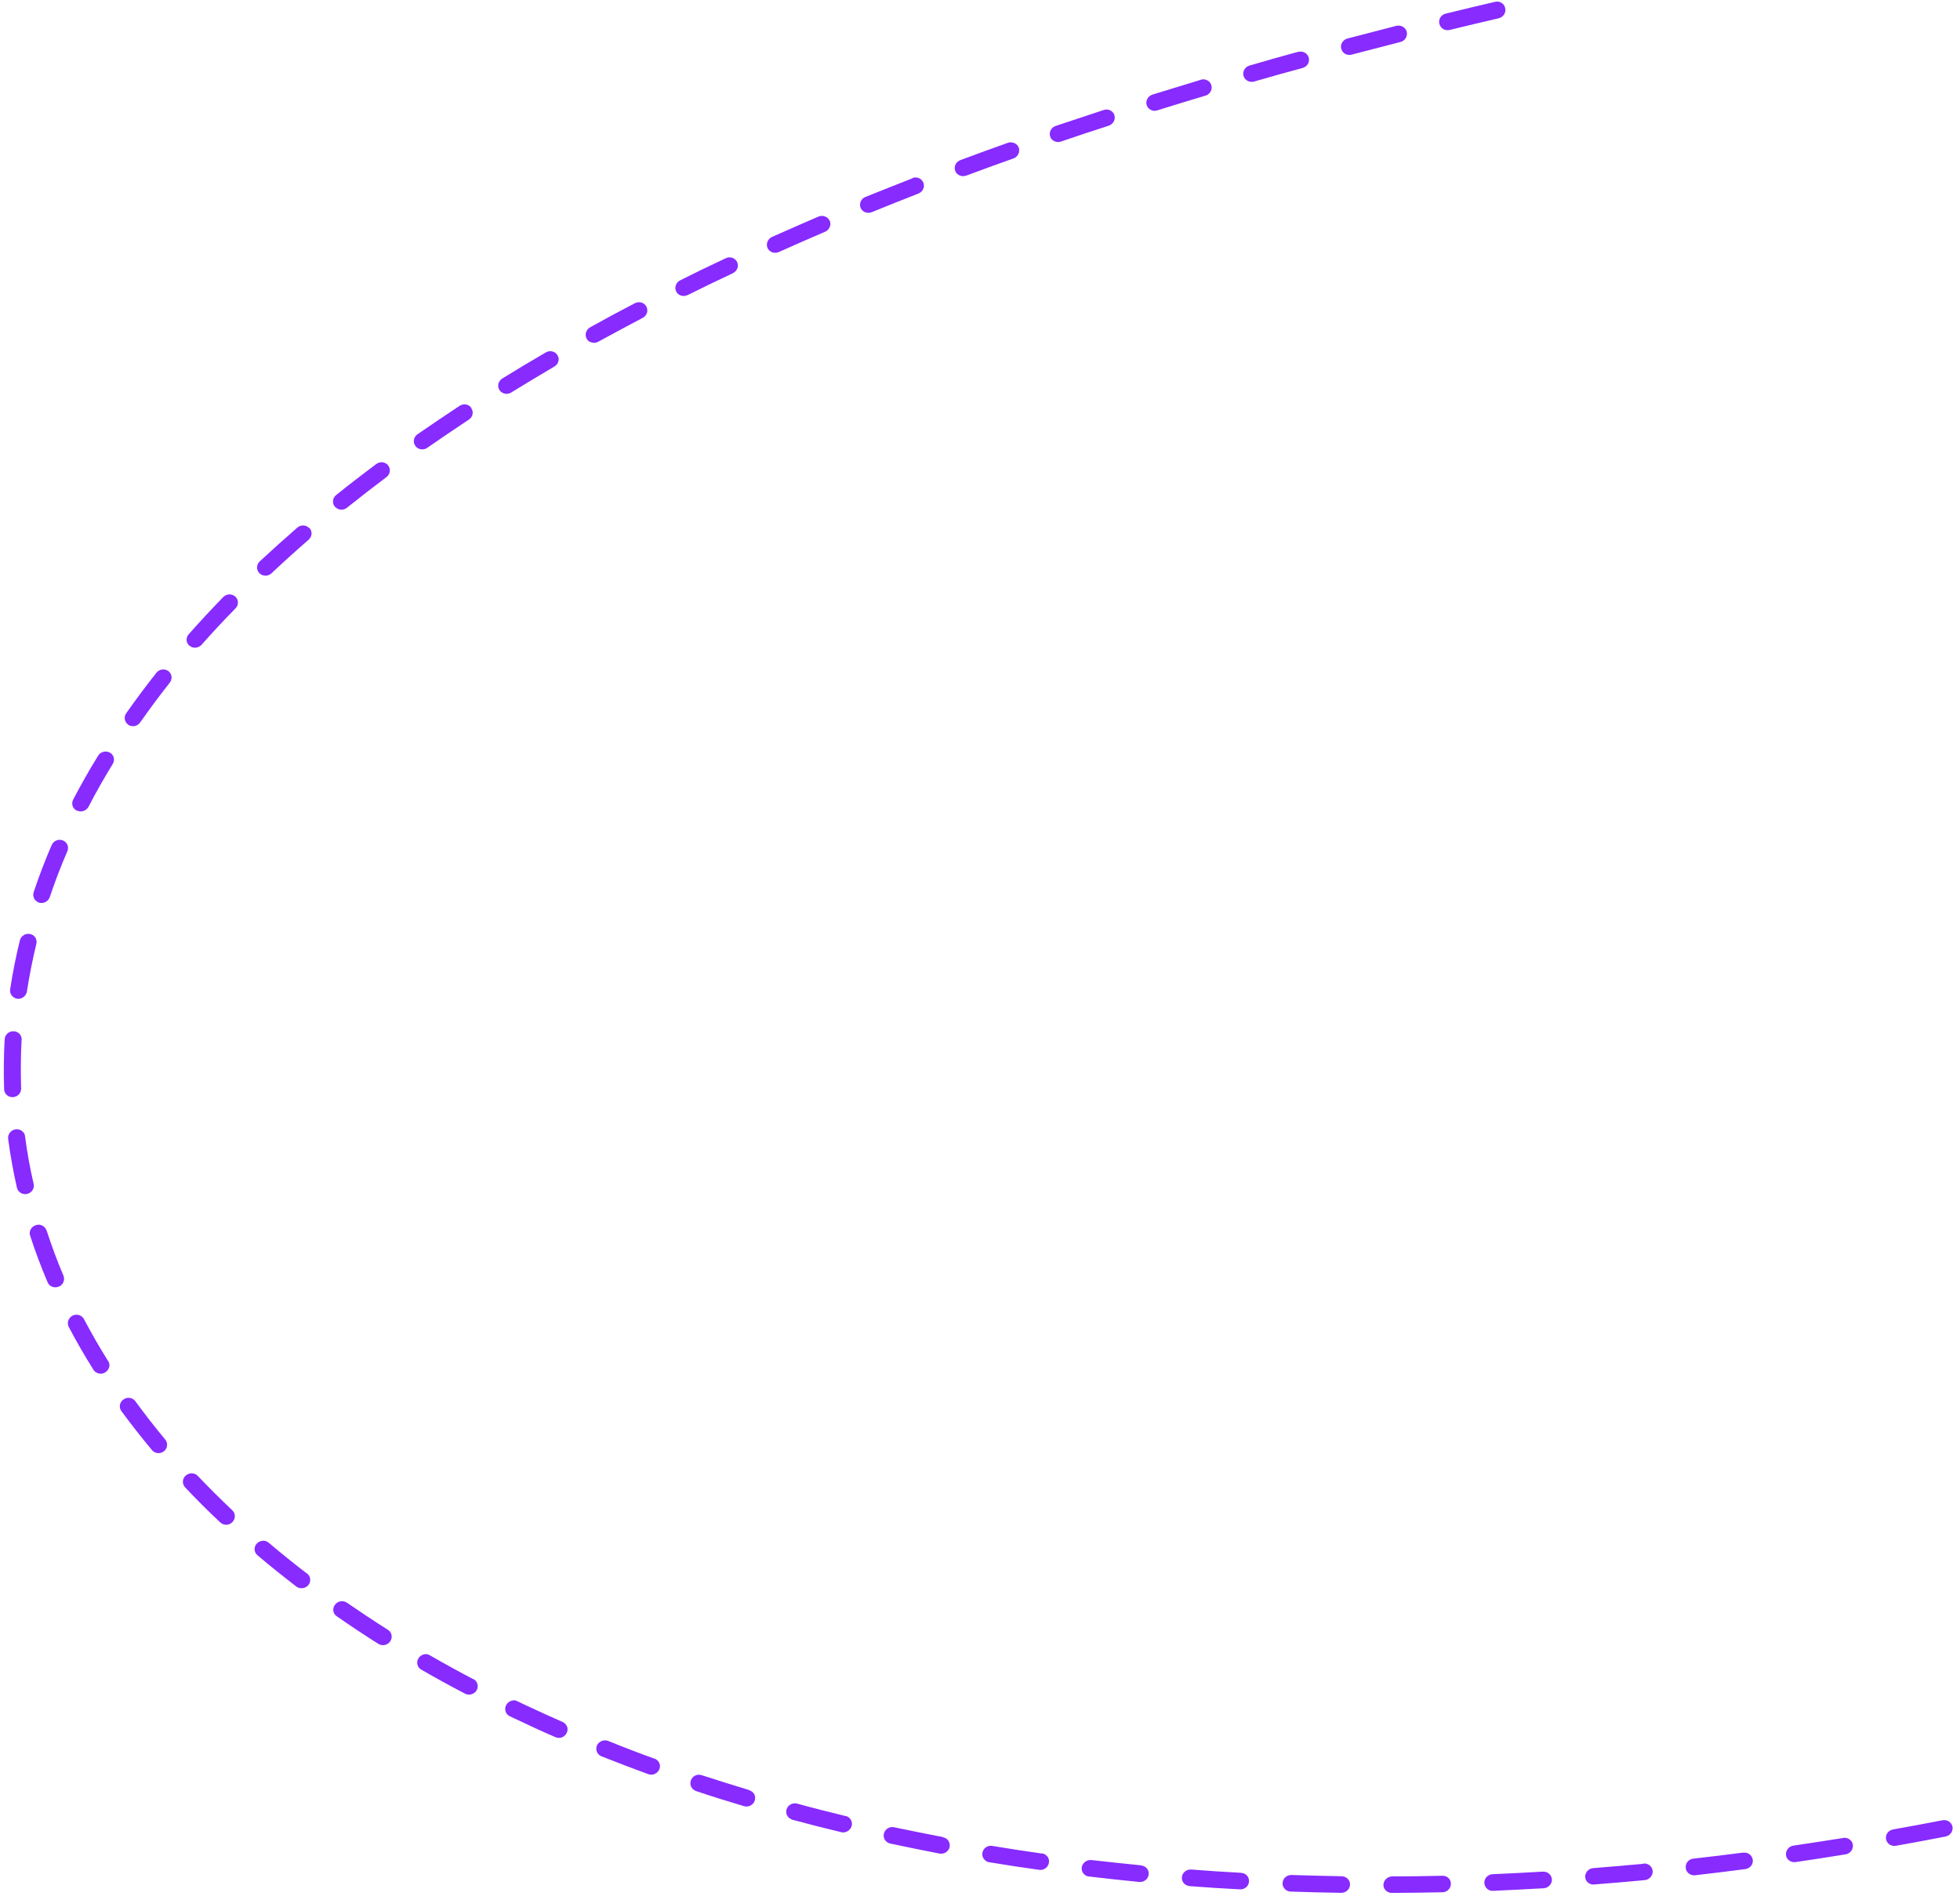
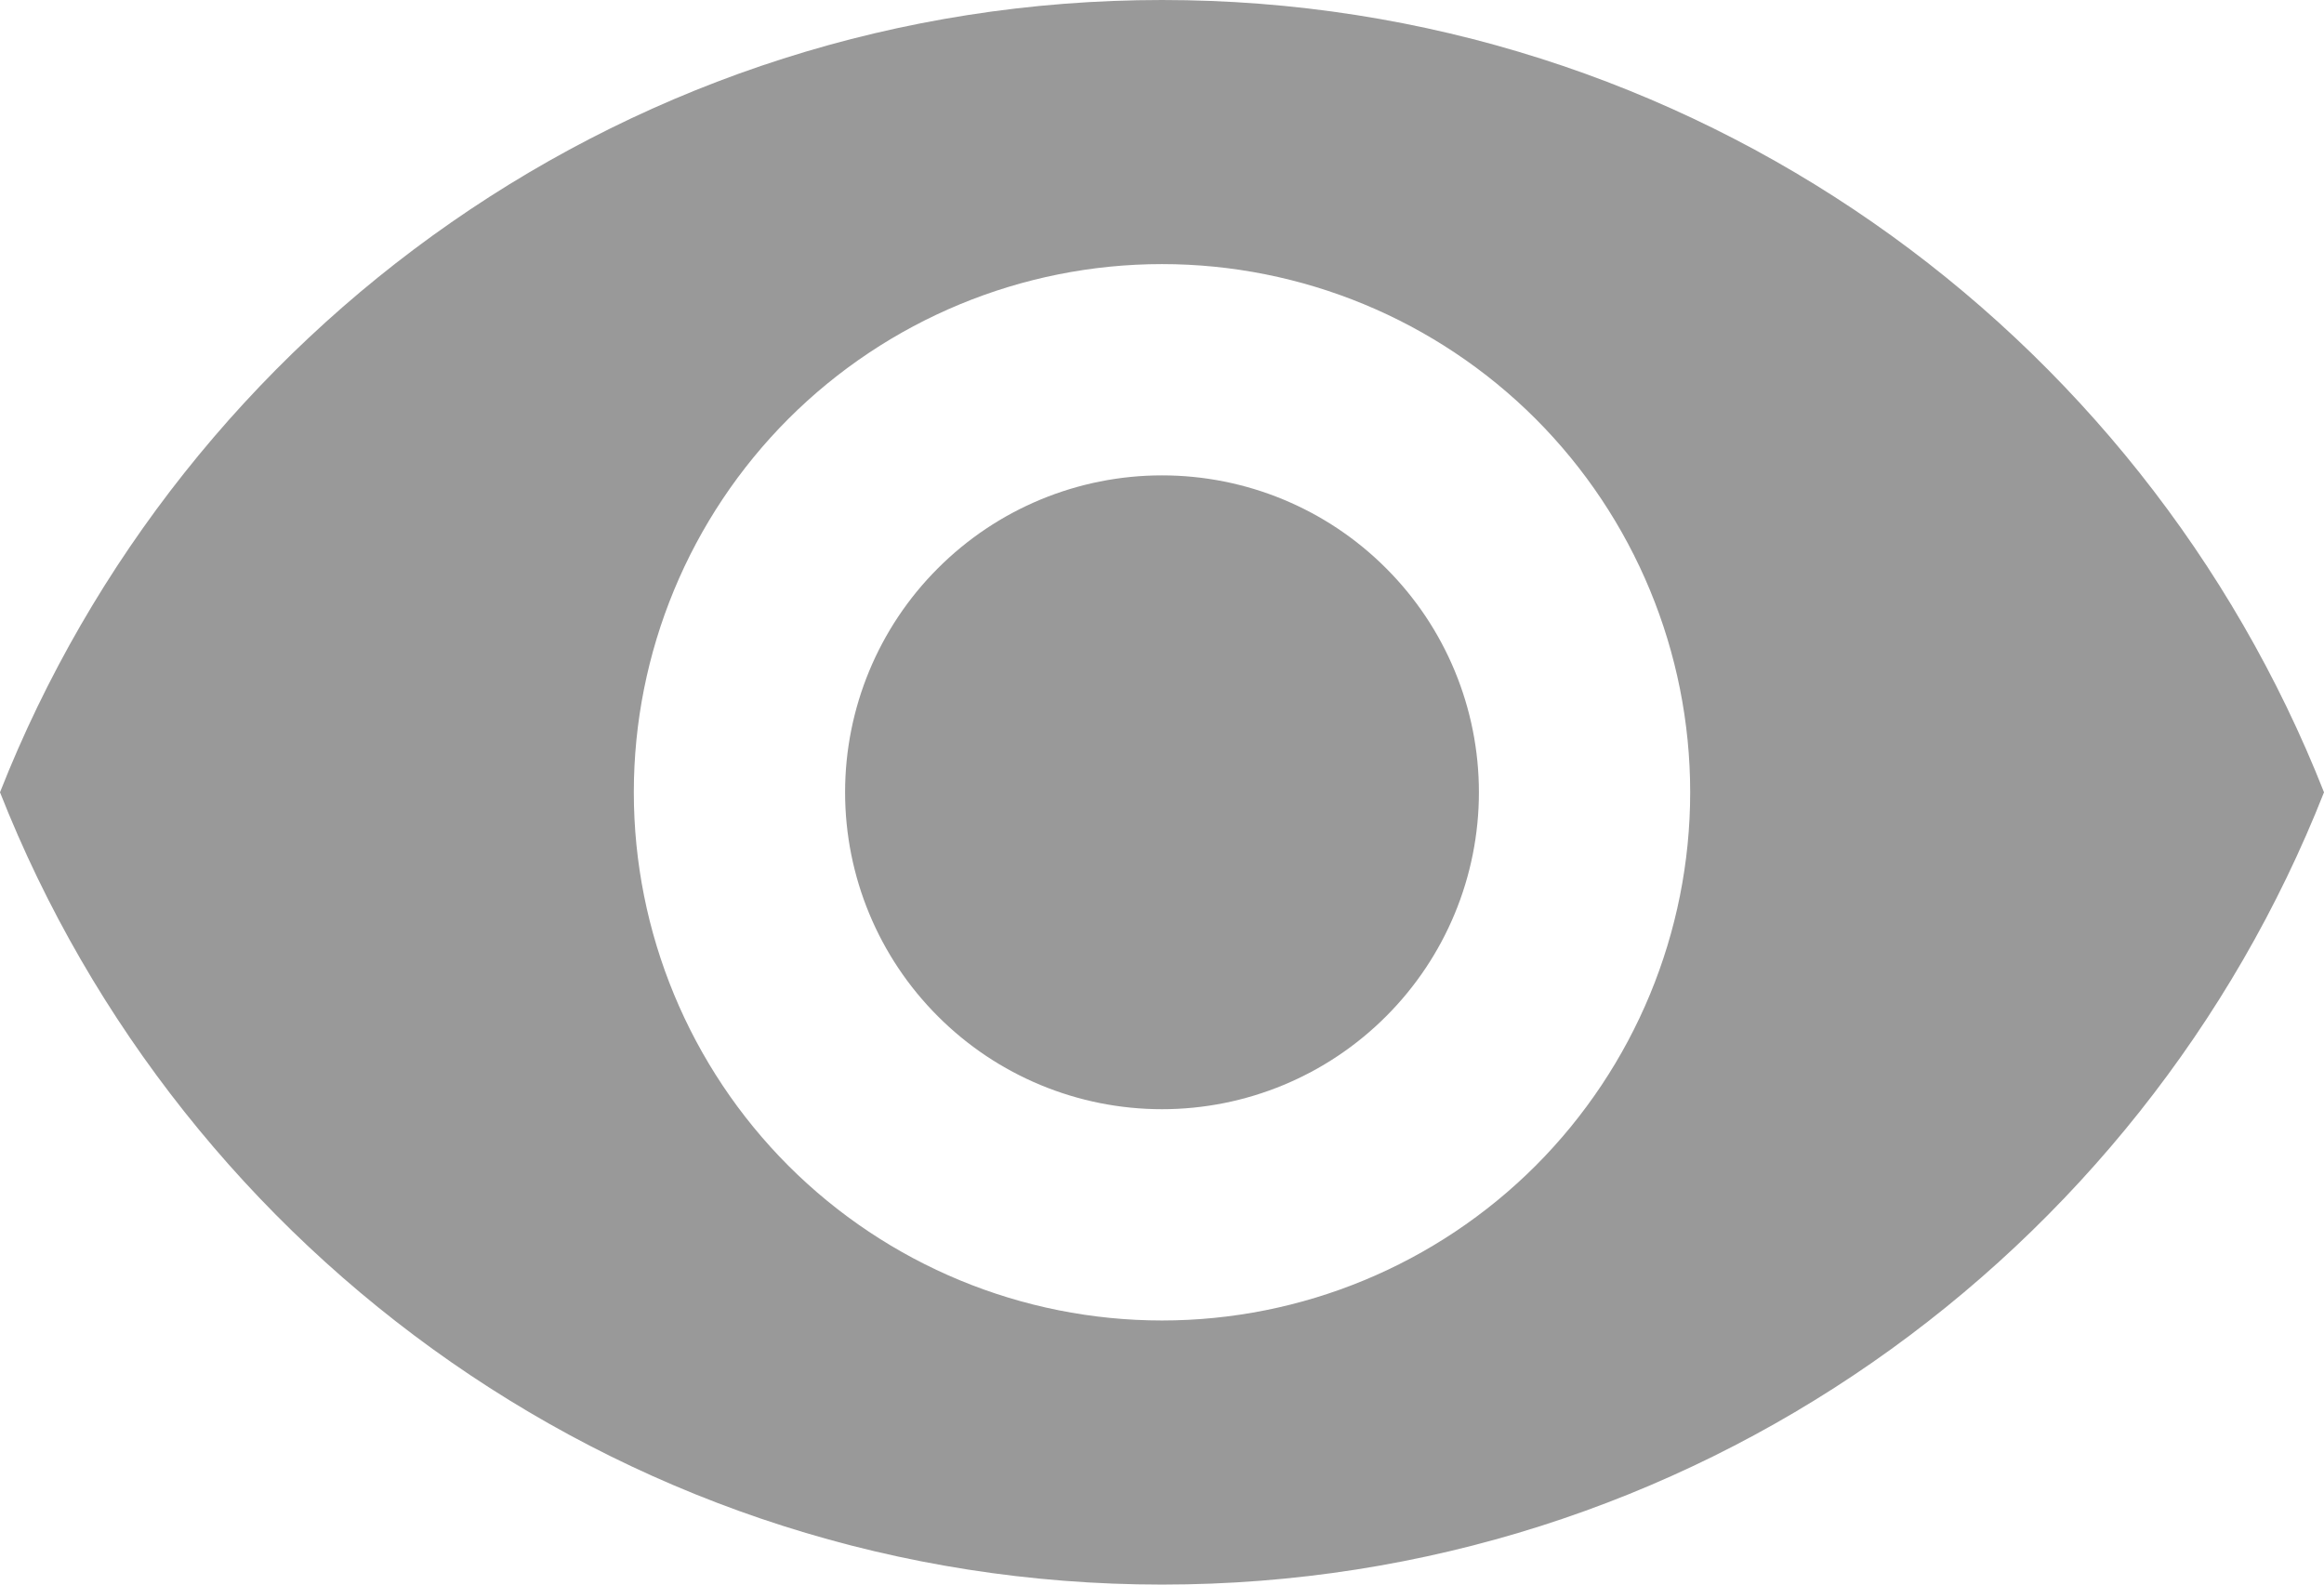
- <svg xmlns="http://www.w3.org/2000/svg" width="214" height="207" viewBox="0 0 214 207" fill="none">
-   <path d="M17.904 158.492C17.612 158.731 17.218 158.754 16.911 158.61C16.791 158.553 16.68 158.48 16.604 158.382C15.435 156.975 14.319 155.552 13.253 154.111C12.955 153.699 13.051 153.138 13.479 152.838C13.908 152.539 14.481 152.62 14.779 153.032C15.802 154.433 16.901 155.848 18.044 157.221C18.359 157.6 18.298 158.176 17.904 158.492ZM80.028 29.823C80.499 29.605 80.697 29.051 80.476 28.613C80.263 28.158 79.699 27.976 79.245 28.201C77.549 28.99 75.887 29.796 74.26 30.617C73.806 30.842 73.607 31.396 73.829 31.834C73.922 32.025 74.067 32.156 74.238 32.236C74.494 32.357 74.794 32.351 75.068 32.23C76.687 31.425 78.349 30.62 80.019 29.839L80.028 29.823ZM11.806 148.646C10.86 147.136 9.975 145.592 9.166 144.062C8.928 143.616 8.373 143.459 7.919 143.684C7.456 143.926 7.283 144.471 7.504 144.909C8.33 146.488 9.241 148.066 10.212 149.609C10.306 149.757 10.442 149.863 10.596 149.936C10.869 150.065 11.211 150.058 11.494 149.878C11.931 149.604 12.087 149.05 11.814 148.629L11.806 148.646ZM60.866 38.789C60.619 38.359 60.029 38.228 59.6 38.486C57.972 39.432 56.387 40.378 54.836 41.34C54.399 41.615 54.261 42.176 54.533 42.597C54.627 42.745 54.763 42.851 54.917 42.924C55.191 43.052 55.533 43.046 55.816 42.866C57.358 41.921 58.926 40.967 60.529 40.029C60.974 39.779 61.138 39.209 60.866 38.789ZM5.07 134.365C4.909 133.892 4.388 133.626 3.891 133.81C3.403 133.977 3.119 134.491 3.298 134.972C3.849 136.672 4.486 138.372 5.2 140.044C5.285 140.251 5.455 140.415 5.643 140.504C5.882 140.616 6.156 140.62 6.422 140.515C6.901 140.323 7.117 139.777 6.93 139.313C6.233 137.69 5.622 136.024 5.087 134.373L5.07 134.365ZM99.647 19.463C97.9 20.145 96.196 20.826 94.492 21.507C94.012 21.699 93.779 22.237 93.966 22.701C94.051 22.908 94.222 23.072 94.41 23.16C94.632 23.265 94.923 23.276 95.163 23.18C96.85 22.491 98.554 21.81 100.276 21.137C100.755 20.945 101.005 20.415 100.818 19.951C100.631 19.488 100.093 19.255 99.613 19.447L99.647 19.463ZM33.522 171.857C32.087 170.764 30.696 169.629 29.348 168.493C28.972 168.15 28.365 168.219 28.03 168.584C27.687 168.965 27.728 169.548 28.12 169.858C29.477 171.019 30.912 172.154 32.354 173.271C32.406 173.295 32.465 173.344 32.517 173.368C32.892 173.545 33.389 173.445 33.663 173.114C33.99 172.725 33.923 172.15 33.53 171.84L33.522 171.857ZM90.592 24.121C90.396 23.674 89.849 23.458 89.37 23.65C87.657 24.389 85.961 25.137 84.29 25.876C83.819 26.093 83.613 26.622 83.799 27.086C83.893 27.276 84.047 27.432 84.235 27.52C84.474 27.633 84.765 27.645 85.039 27.523C86.692 26.776 88.379 26.045 90.092 25.306C90.555 25.106 90.787 24.568 90.6 24.104L90.592 24.121ZM121.686 12.582C121.525 12.109 121.004 11.843 120.516 12.01C118.735 12.593 116.997 13.174 115.259 13.755C114.77 13.923 114.504 14.445 114.665 14.917C114.733 15.158 114.92 15.33 115.126 15.427C115.331 15.523 115.596 15.543 115.827 15.464C117.548 14.875 119.286 14.293 121.059 13.728C121.547 13.561 121.831 13.047 121.669 12.574L121.686 12.582ZM25.371 164.951C24.057 163.706 22.794 162.444 21.592 161.188C21.25 160.819 20.66 160.813 20.274 161.153C19.888 161.494 19.87 162.07 20.211 162.439C21.422 163.719 22.71 165.015 24.058 166.276C24.127 166.35 24.212 166.39 24.297 166.43C24.656 166.599 25.093 166.533 25.376 166.228C25.736 165.854 25.729 165.287 25.371 164.951ZM105.465 19.193C107.169 18.554 108.891 17.923 110.646 17.308C111.134 17.141 111.384 16.611 111.24 16.146C111.078 15.673 110.54 15.441 110.061 15.591C108.297 16.223 106.558 16.846 104.854 17.485C104.374 17.677 104.116 18.183 104.295 18.663C104.371 18.887 104.542 19.051 104.747 19.148C104.969 19.252 105.234 19.273 105.474 19.177L105.465 19.193ZM8.414 88.525C8.876 88.743 9.415 88.558 9.665 88.111C10.473 86.528 11.376 84.969 12.312 83.425C12.579 82.987 12.435 82.439 11.991 82.188C11.555 81.962 10.982 82.089 10.715 82.528C9.744 84.097 8.833 85.715 7.99 87.323C7.758 87.778 7.927 88.317 8.389 88.534L8.414 88.525ZM5.445 97.948C5.997 96.286 6.644 94.606 7.358 92.958C7.556 92.487 7.335 91.965 6.857 91.782C6.378 91.599 5.839 91.825 5.641 92.296C4.909 93.977 4.254 95.716 3.676 97.428C3.538 97.865 3.725 98.329 4.135 98.522C4.169 98.538 4.22 98.562 4.254 98.578C4.75 98.728 5.273 98.451 5.428 97.981L5.445 97.948ZM14.001 79.165C14.001 79.165 14.086 79.206 14.121 79.222C14.531 79.415 15.044 79.281 15.302 78.9C16.316 77.456 17.406 75.985 18.539 74.555C18.849 74.157 18.782 73.583 18.38 73.289C17.979 72.996 17.389 73.073 17.08 73.471C15.929 74.935 14.813 76.415 13.782 77.893C13.482 78.315 13.6 78.872 14.01 79.149L14.001 79.165ZM20.706 70.52C20.706 70.52 20.826 70.618 20.894 70.65C21.27 70.827 21.724 70.727 22.007 70.422C23.174 69.091 24.436 67.742 25.714 66.443C26.074 66.07 26.067 65.502 25.692 65.159C25.316 64.815 24.735 64.834 24.374 65.207C23.079 66.54 21.809 67.906 20.607 69.262C20.264 69.643 20.305 70.227 20.698 70.537L20.706 70.52ZM64.463 37.348C64.719 37.469 65.053 37.48 65.327 37.316C66.912 36.454 68.523 35.583 70.176 34.711C70.639 34.469 70.811 33.924 70.573 33.477C70.335 33.031 69.779 32.874 69.317 33.116C67.646 33.98 66.035 34.851 64.433 35.747C63.987 35.997 63.815 36.542 64.053 36.988C64.138 37.154 64.283 37.285 64.454 37.365L64.463 37.348ZM2.746 124.102C2.679 123.611 2.218 123.268 1.696 123.336C1.191 123.412 0.83 123.869 0.889 124.377C1.124 126.158 1.452 127.963 1.849 129.716C1.917 129.999 2.105 130.212 2.344 130.325C2.532 130.413 2.754 130.434 2.968 130.389C3.473 130.271 3.791 129.774 3.673 129.3C3.275 127.588 2.964 125.833 2.737 124.119L2.746 124.102ZM36.575 55.346C36.669 55.453 36.763 55.518 36.883 55.574C37.207 55.727 37.592 55.679 37.875 55.457C39.273 54.339 40.713 53.221 42.196 52.101C42.608 51.794 42.686 51.225 42.379 50.83C42.072 50.435 41.491 50.37 41.08 50.678C39.571 51.806 38.105 52.933 36.699 54.067C36.304 54.383 36.243 54.96 36.558 55.338L36.575 55.346ZM3.968 103.08C4.089 102.594 3.791 102.099 3.287 102.007C2.791 101.899 2.294 102.208 2.173 102.695C1.731 104.471 1.376 106.288 1.105 108.062C1.053 108.455 1.266 108.826 1.608 108.987C1.693 109.027 1.779 109.067 1.881 109.074C2.377 109.14 2.857 108.781 2.936 108.296C3.206 106.564 3.553 104.806 3.968 103.08ZM33.771 57.682C33.43 57.312 32.848 57.289 32.471 57.613C31.056 58.848 29.684 60.082 28.355 61.315C27.986 61.664 27.967 62.24 28.317 62.593C28.385 62.666 28.479 62.731 28.581 62.78C28.923 62.941 29.351 62.891 29.643 62.611C30.946 61.386 32.293 60.161 33.699 58.943C34.085 58.602 34.121 58.034 33.797 57.673L33.771 57.682ZM2.365 113.563C2.392 113.053 2.008 112.643 1.486 112.627C0.964 112.611 0.536 112.994 0.509 113.504C0.409 115.316 0.387 117.143 0.451 118.97C0.467 119.311 0.663 119.592 0.97 119.736C1.107 119.801 1.261 119.831 1.415 119.82C1.937 119.794 2.323 119.37 2.307 118.862C2.252 117.102 2.266 115.333 2.356 113.579L2.365 113.563ZM51.474 44.562C51.201 44.141 50.62 44.034 50.174 44.326C48.605 45.363 47.08 46.4 45.58 47.428C45.151 47.727 45.056 48.288 45.354 48.7C45.439 48.823 45.559 48.921 45.695 48.986C45.986 49.122 46.354 49.108 46.645 48.91C48.128 47.875 49.645 46.855 51.188 45.826C51.625 45.552 51.746 44.982 51.448 44.57L51.474 44.562ZM168.46 204.403C166.621 204.519 164.798 204.601 162.976 204.684C162.454 204.71 162.051 205.126 162.066 205.634C162.082 205.976 162.287 206.281 162.577 206.418C162.714 206.482 162.868 206.513 163.022 206.502C164.844 206.419 166.693 206.328 168.549 206.22C169.054 206.186 169.466 205.754 169.442 205.262C169.417 204.77 168.982 204.377 168.477 204.411L168.46 204.403ZM146.499 204.909C144.651 204.874 142.829 204.832 141.015 204.772C140.493 204.756 140.065 205.139 140.038 205.649C140.019 206.016 140.232 206.346 140.557 206.499C140.66 206.547 140.788 206.586 140.916 206.584C142.747 206.652 144.594 206.686 146.442 206.72C146.947 206.728 147.384 206.328 147.403 205.835C147.421 205.343 147.02 204.924 146.516 204.917L146.499 204.909ZM157.483 204.856C155.635 204.905 153.804 204.921 151.999 204.928C151.486 204.937 151.066 205.345 151.047 205.838C151.038 206.188 151.259 206.501 151.567 206.646C151.686 206.702 151.823 206.725 151.969 206.731C153.799 206.715 155.63 206.699 157.495 206.658C158.008 206.649 158.412 206.233 158.413 205.732C158.415 205.232 158.005 204.83 157.483 204.856ZM113.749 202.426C111.928 202.175 110.123 201.889 108.345 201.596C107.84 201.504 107.352 201.838 107.265 202.34C107.187 202.742 107.408 203.139 107.767 203.308C107.835 203.34 107.921 203.38 108.006 203.379C109.802 203.681 111.615 203.949 113.453 204.208C113.966 204.283 114.438 203.941 114.525 203.438C114.612 202.936 114.271 202.484 113.758 202.409L113.749 202.426ZM135.541 204.535C133.702 204.442 131.88 204.316 130.067 204.173C129.554 204.14 129.091 204.507 129.046 205.009C129.003 205.385 129.224 205.74 129.549 205.893C129.651 205.941 129.762 205.972 129.882 205.987C131.695 206.13 133.543 206.247 135.382 206.34C135.895 206.373 136.35 205.981 136.368 205.488C136.412 204.987 136.02 204.552 135.515 204.544L135.541 204.535ZM124.619 203.719C122.78 203.543 120.975 203.341 119.171 203.139C118.666 203.09 118.195 203.432 118.108 203.934C118.055 204.327 118.268 204.699 118.61 204.86C118.695 204.9 118.781 204.94 118.909 204.938C120.731 205.148 122.552 205.357 124.391 205.533C124.896 205.583 125.359 205.216 125.42 204.722C125.481 204.229 125.115 203.785 124.61 203.736L124.619 203.719ZM179.43 203.55C177.581 203.724 175.767 203.873 173.953 204.022C173.449 204.056 173.054 204.497 173.078 204.989C173.094 205.331 173.299 205.594 173.589 205.731C173.726 205.795 173.897 205.834 174.06 205.806C175.891 205.665 177.731 205.507 179.579 205.333C180.092 205.282 180.47 204.833 180.446 204.341C180.404 203.841 179.952 203.482 179.447 203.516L179.43 203.55ZM201.261 200.727C199.438 201.018 197.624 201.292 195.809 201.566C195.304 201.642 194.944 202.099 195.002 202.607C195.036 202.915 195.249 203.161 195.505 203.282C195.659 203.354 195.856 203.384 196.035 203.365C197.85 203.09 199.681 202.824 201.513 202.517C202.018 202.441 202.37 201.959 202.303 201.468C202.236 200.977 201.749 200.644 201.244 200.719L201.261 200.727ZM213.181 199.507C213.089 199.025 212.602 198.691 212.105 198.792C210.291 199.149 208.493 199.473 206.696 199.797C206.182 199.889 205.839 200.354 205.923 200.853C205.982 201.153 206.161 201.383 206.417 201.504C206.588 201.584 206.785 201.614 206.99 201.585C208.788 201.262 210.611 200.929 212.425 200.571C212.922 200.471 213.274 199.989 213.181 199.507ZM190.358 202.322C188.518 202.563 186.712 202.779 184.889 202.986C184.376 203.037 183.998 203.486 184.057 203.994C184.082 204.319 184.286 204.582 184.559 204.711C184.713 204.783 184.884 204.822 185.064 204.802C186.887 204.594 188.718 204.37 190.558 204.129C191.08 204.061 191.441 203.604 191.374 203.113C191.306 202.622 190.854 202.263 190.349 202.339L190.358 202.322ZM51.686 183.392C50.08 182.552 48.508 181.687 46.953 180.789C46.509 180.496 45.944 180.69 45.686 181.112C45.42 181.55 45.564 182.098 45.991 182.341C47.545 183.24 49.151 184.121 50.774 184.968L50.809 184.984C51.253 185.193 51.784 185.025 52.041 184.603C52.291 184.157 52.13 183.601 51.694 183.375L51.686 183.392ZM152.9 4.588C153.405 4.47 153.705 3.964 153.596 3.474C153.477 3 152.973 2.701 152.468 2.818C150.662 3.284 148.881 3.741 147.118 4.206C146.621 4.348 146.312 4.829 146.439 5.328C146.515 5.593 146.685 5.799 146.925 5.911C147.113 6 147.352 6.029 147.575 5.967C149.338 5.502 151.119 5.045 152.925 4.579L152.9 4.588ZM141.758 5.652C139.96 6.143 138.18 6.642 136.433 7.157C135.936 7.299 135.636 7.805 135.771 8.286C135.847 8.552 136.026 8.741 136.249 8.845C136.454 8.942 136.676 8.963 136.916 8.909C138.662 8.394 140.435 7.912 142.232 7.421C142.729 7.279 143.021 6.79 142.894 6.291C142.759 5.81 142.246 5.527 141.75 5.669L141.758 5.652ZM102.966 200.631C101.171 200.287 99.384 199.927 97.623 199.558C97.127 199.45 96.63 199.759 96.509 200.245C96.405 200.655 96.609 201.086 96.985 201.263C97.053 201.295 97.105 201.319 97.181 201.334C98.96 201.712 100.764 202.08 102.576 202.432C103.081 202.523 103.578 202.214 103.682 201.72C103.786 201.226 103.462 200.739 102.975 200.656L102.966 200.631ZM61.425 188.058C60.143 187.497 58.887 186.927 57.657 186.348L56.512 185.809C56.12 185.541 55.494 185.769 55.262 186.223C55.03 186.678 55.2 187.217 55.661 187.435L56.823 187.981C58.07 188.568 59.335 189.163 60.642 189.716C61.103 189.933 61.66 189.715 61.875 189.252C62.107 188.797 61.904 188.284 61.425 188.058ZM42.359 178C40.822 177.026 39.336 176.034 37.876 175.034C37.466 174.758 36.875 174.835 36.575 175.257C36.257 175.672 36.35 176.237 36.776 176.522C38.245 177.547 39.765 178.555 41.319 179.537C41.353 179.553 41.388 179.569 41.422 179.585C41.832 179.778 42.346 179.644 42.612 179.247C42.895 178.816 42.777 178.26 42.359 178ZM131.125 8.711C129.344 9.251 127.563 9.792 125.825 10.331C125.337 10.498 125.061 10.995 125.197 11.477C125.282 11.726 125.444 11.907 125.666 12.011C125.871 12.108 126.111 12.137 126.342 12.057C128.08 11.518 129.844 10.969 131.616 10.446C132.113 10.303 132.396 9.789 132.261 9.308C132.125 8.826 131.604 8.56 131.108 8.703L131.125 8.711ZM81.808 195.499C80.064 194.971 78.329 194.426 76.619 193.872C76.132 193.705 75.601 193.957 75.437 194.443C75.273 194.889 75.477 195.361 75.888 195.554C75.922 195.57 75.956 195.586 75.99 195.602C77.708 196.18 79.443 196.725 81.23 197.253C81.725 197.403 82.248 197.126 82.403 196.656C82.567 196.17 82.312 195.673 81.816 195.524L81.808 195.499ZM92.314 198.333C90.544 197.897 88.774 197.461 87.03 196.975C86.543 196.85 86.021 197.126 85.882 197.604C85.744 198.041 85.965 198.479 86.359 198.664C86.41 198.688 86.461 198.712 86.512 198.736C88.265 199.206 90.043 199.667 91.838 200.094C92.325 200.219 92.84 199.918 92.986 199.423C93.124 198.945 92.826 198.449 92.339 198.324L92.314 198.333ZM164.339 0.864C164.229 0.374 163.725 0.074 163.237 0.2C161.431 0.624 159.625 1.048 157.853 1.488C157.348 1.605 157.03 2.103 157.157 2.602C157.225 2.884 157.412 3.098 157.651 3.21C157.839 3.299 158.062 3.32 158.276 3.274C160.048 2.834 161.828 2.419 163.635 1.995C164.14 1.877 164.458 1.379 164.339 0.906L164.339 0.864ZM71.474 192.077C69.757 191.457 68.073 190.811 66.407 190.131C65.928 189.948 65.389 190.174 65.182 190.62C64.993 191.074 65.179 191.58 65.606 191.781L65.658 191.805C67.333 192.468 69.05 193.13 70.785 193.758C71.264 193.942 71.795 193.69 71.993 193.22C72.191 192.749 71.936 192.253 71.466 192.052L71.474 192.077Z" fill="#872BFF" />
+ <svg xmlns="http://www.w3.org/2000/svg" width="22" height="15" viewBox="0 0 22 15" fill="none">
+   <path d="M11 4.5C10.204 4.5 9.441 4.816 8.879 5.379C8.316 5.941 8 6.704 8 7.5C8 8.296 8.316 9.059 8.879 9.621C9.441 10.184 10.204 10.5 11 10.5C11.796 10.5 12.559 10.184 13.121 9.621C13.684 9.059 14 8.296 14 7.5C14 6.704 13.684 5.941 13.121 5.379C12.559 4.816 11.796 4.5 11 4.5ZM11 12.5C9.674 12.5 8.402 11.973 7.464 11.036C6.527 10.098 6 8.826 6 7.5C6 6.174 6.527 4.902 7.464 3.964C8.402 3.027 9.674 2.5 11 2.5C12.326 2.5 13.598 3.027 14.536 3.964C15.473 4.902 16 6.174 16 7.5C16 8.826 15.473 10.098 14.536 11.036C13.598 11.973 12.326 12.5 11 12.5ZM11 0C6 0 1.73 3.11 0 7.5C1.73 11.89 6 15 11 15C16 15 20.27 11.89 22 7.5C20.27 3.11 16 0 11 0Z" fill="#999999" />
</svg>
